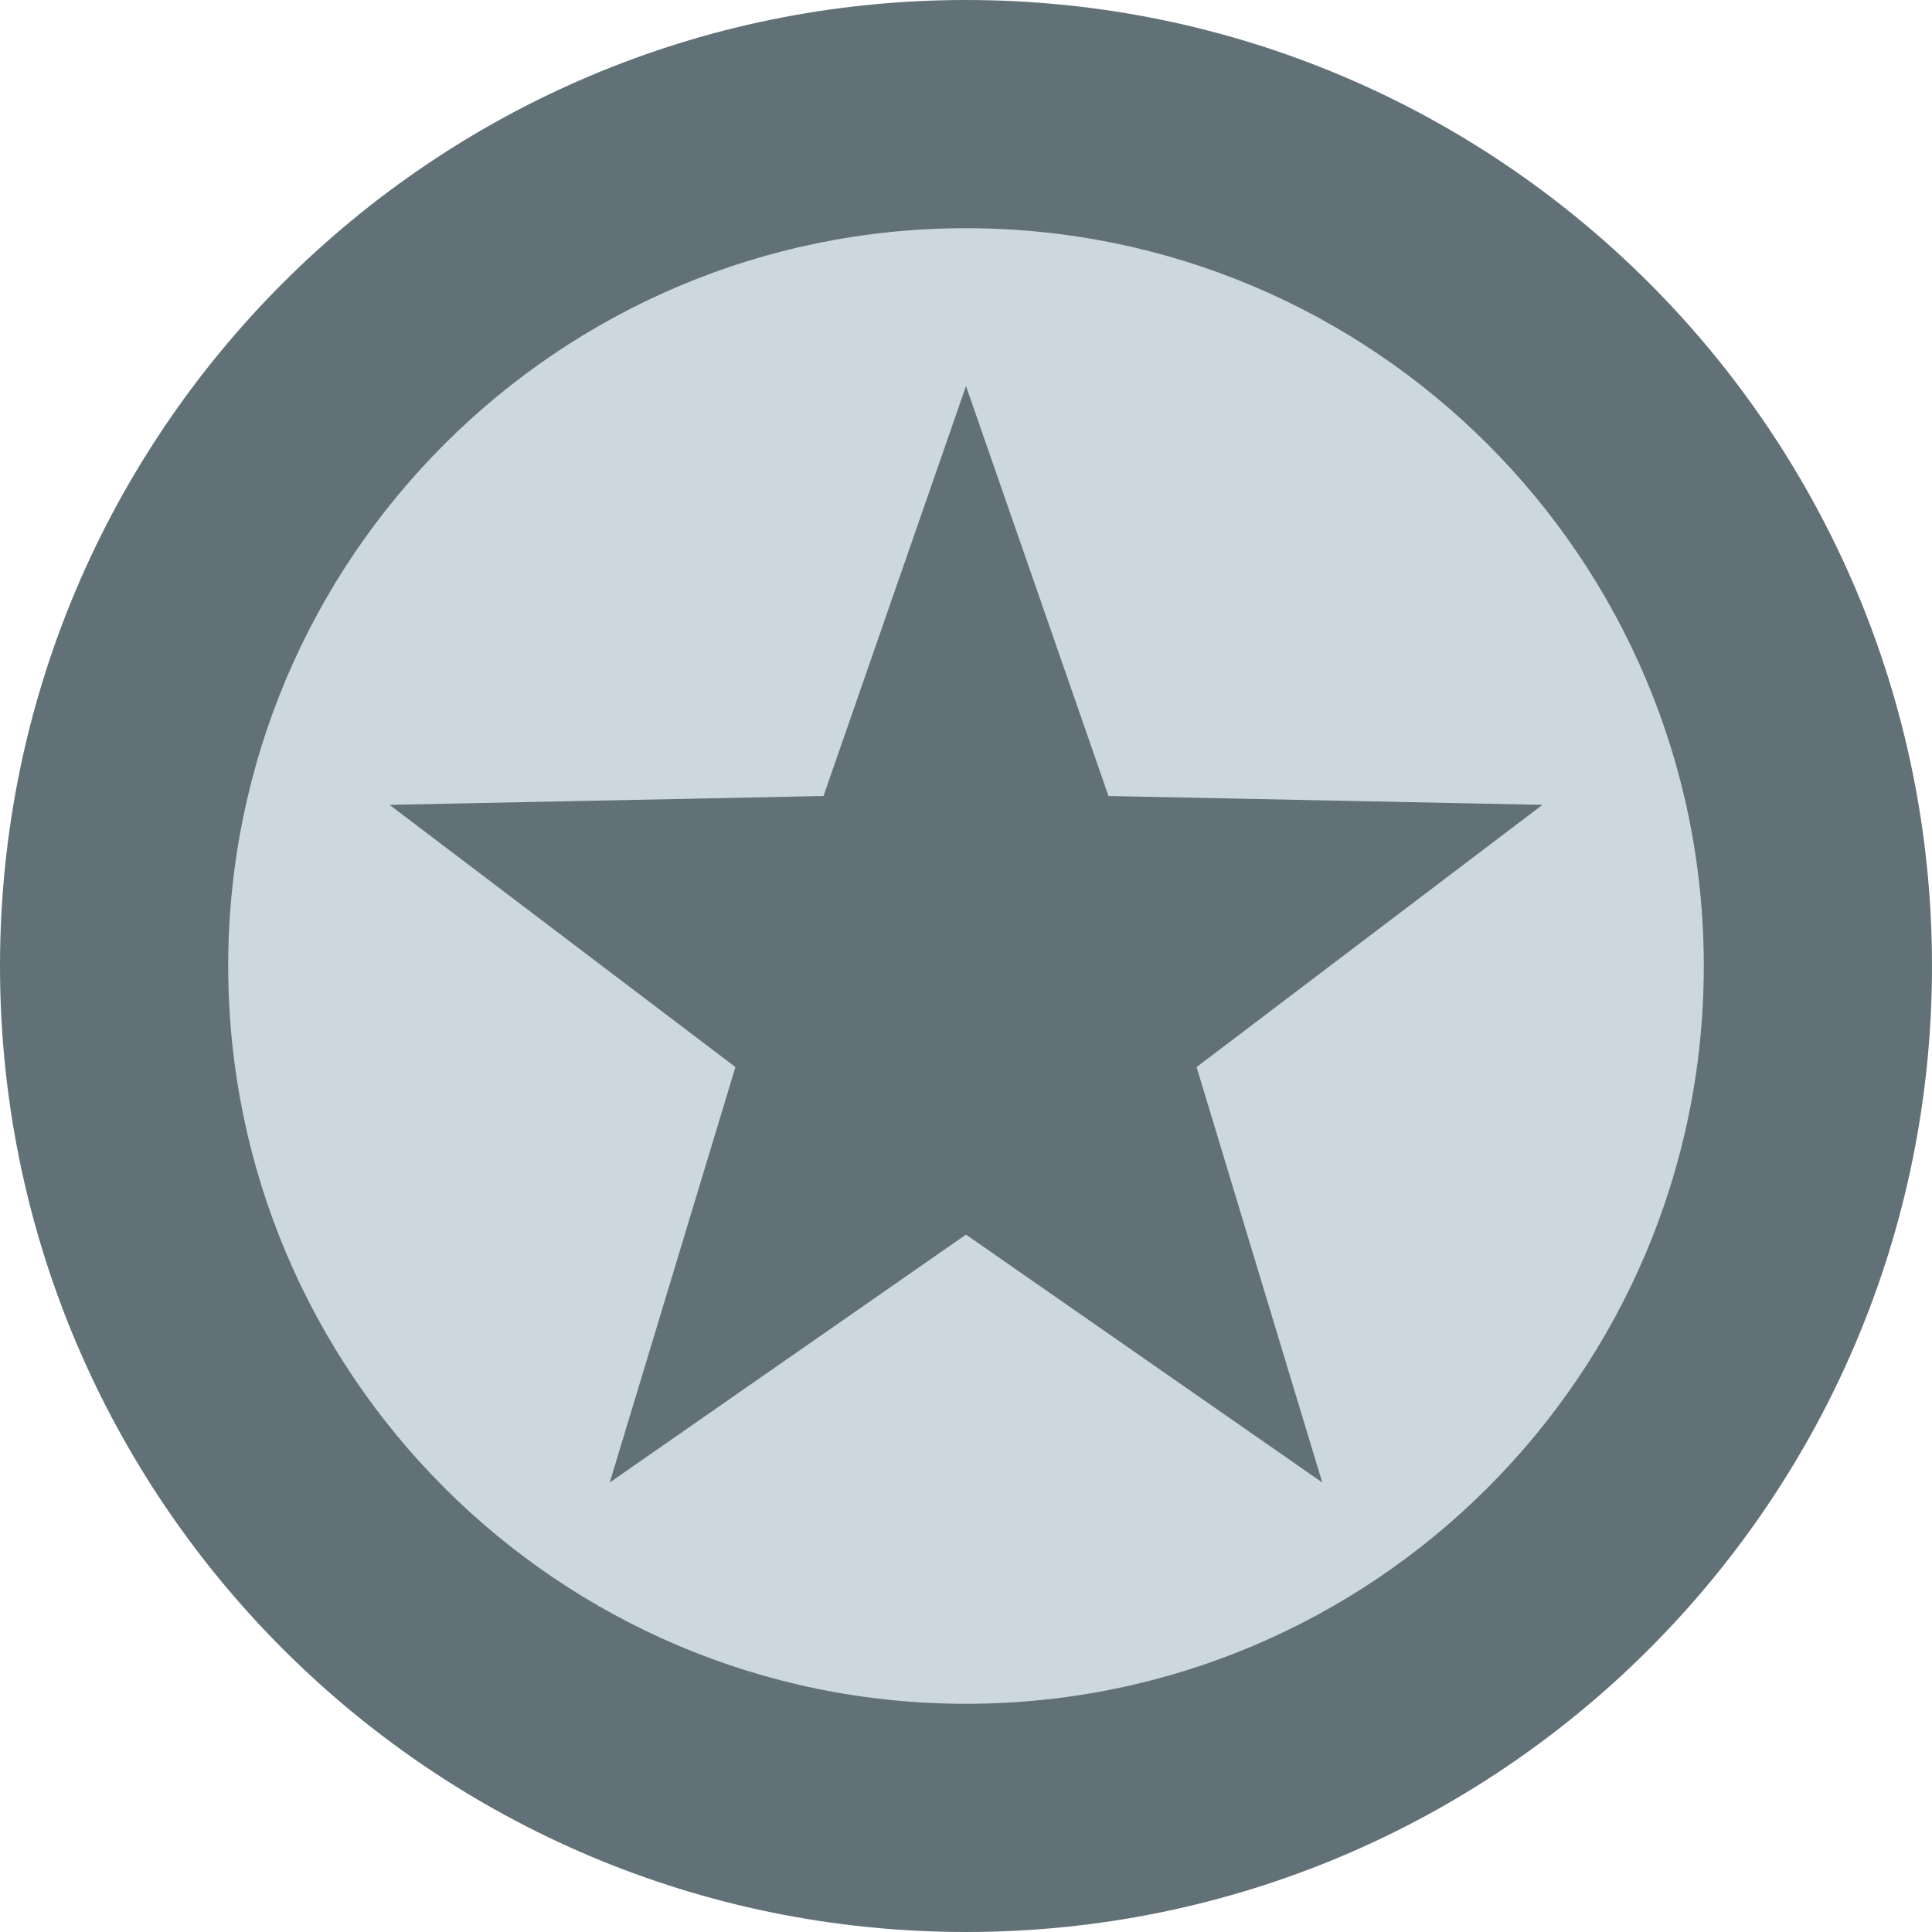
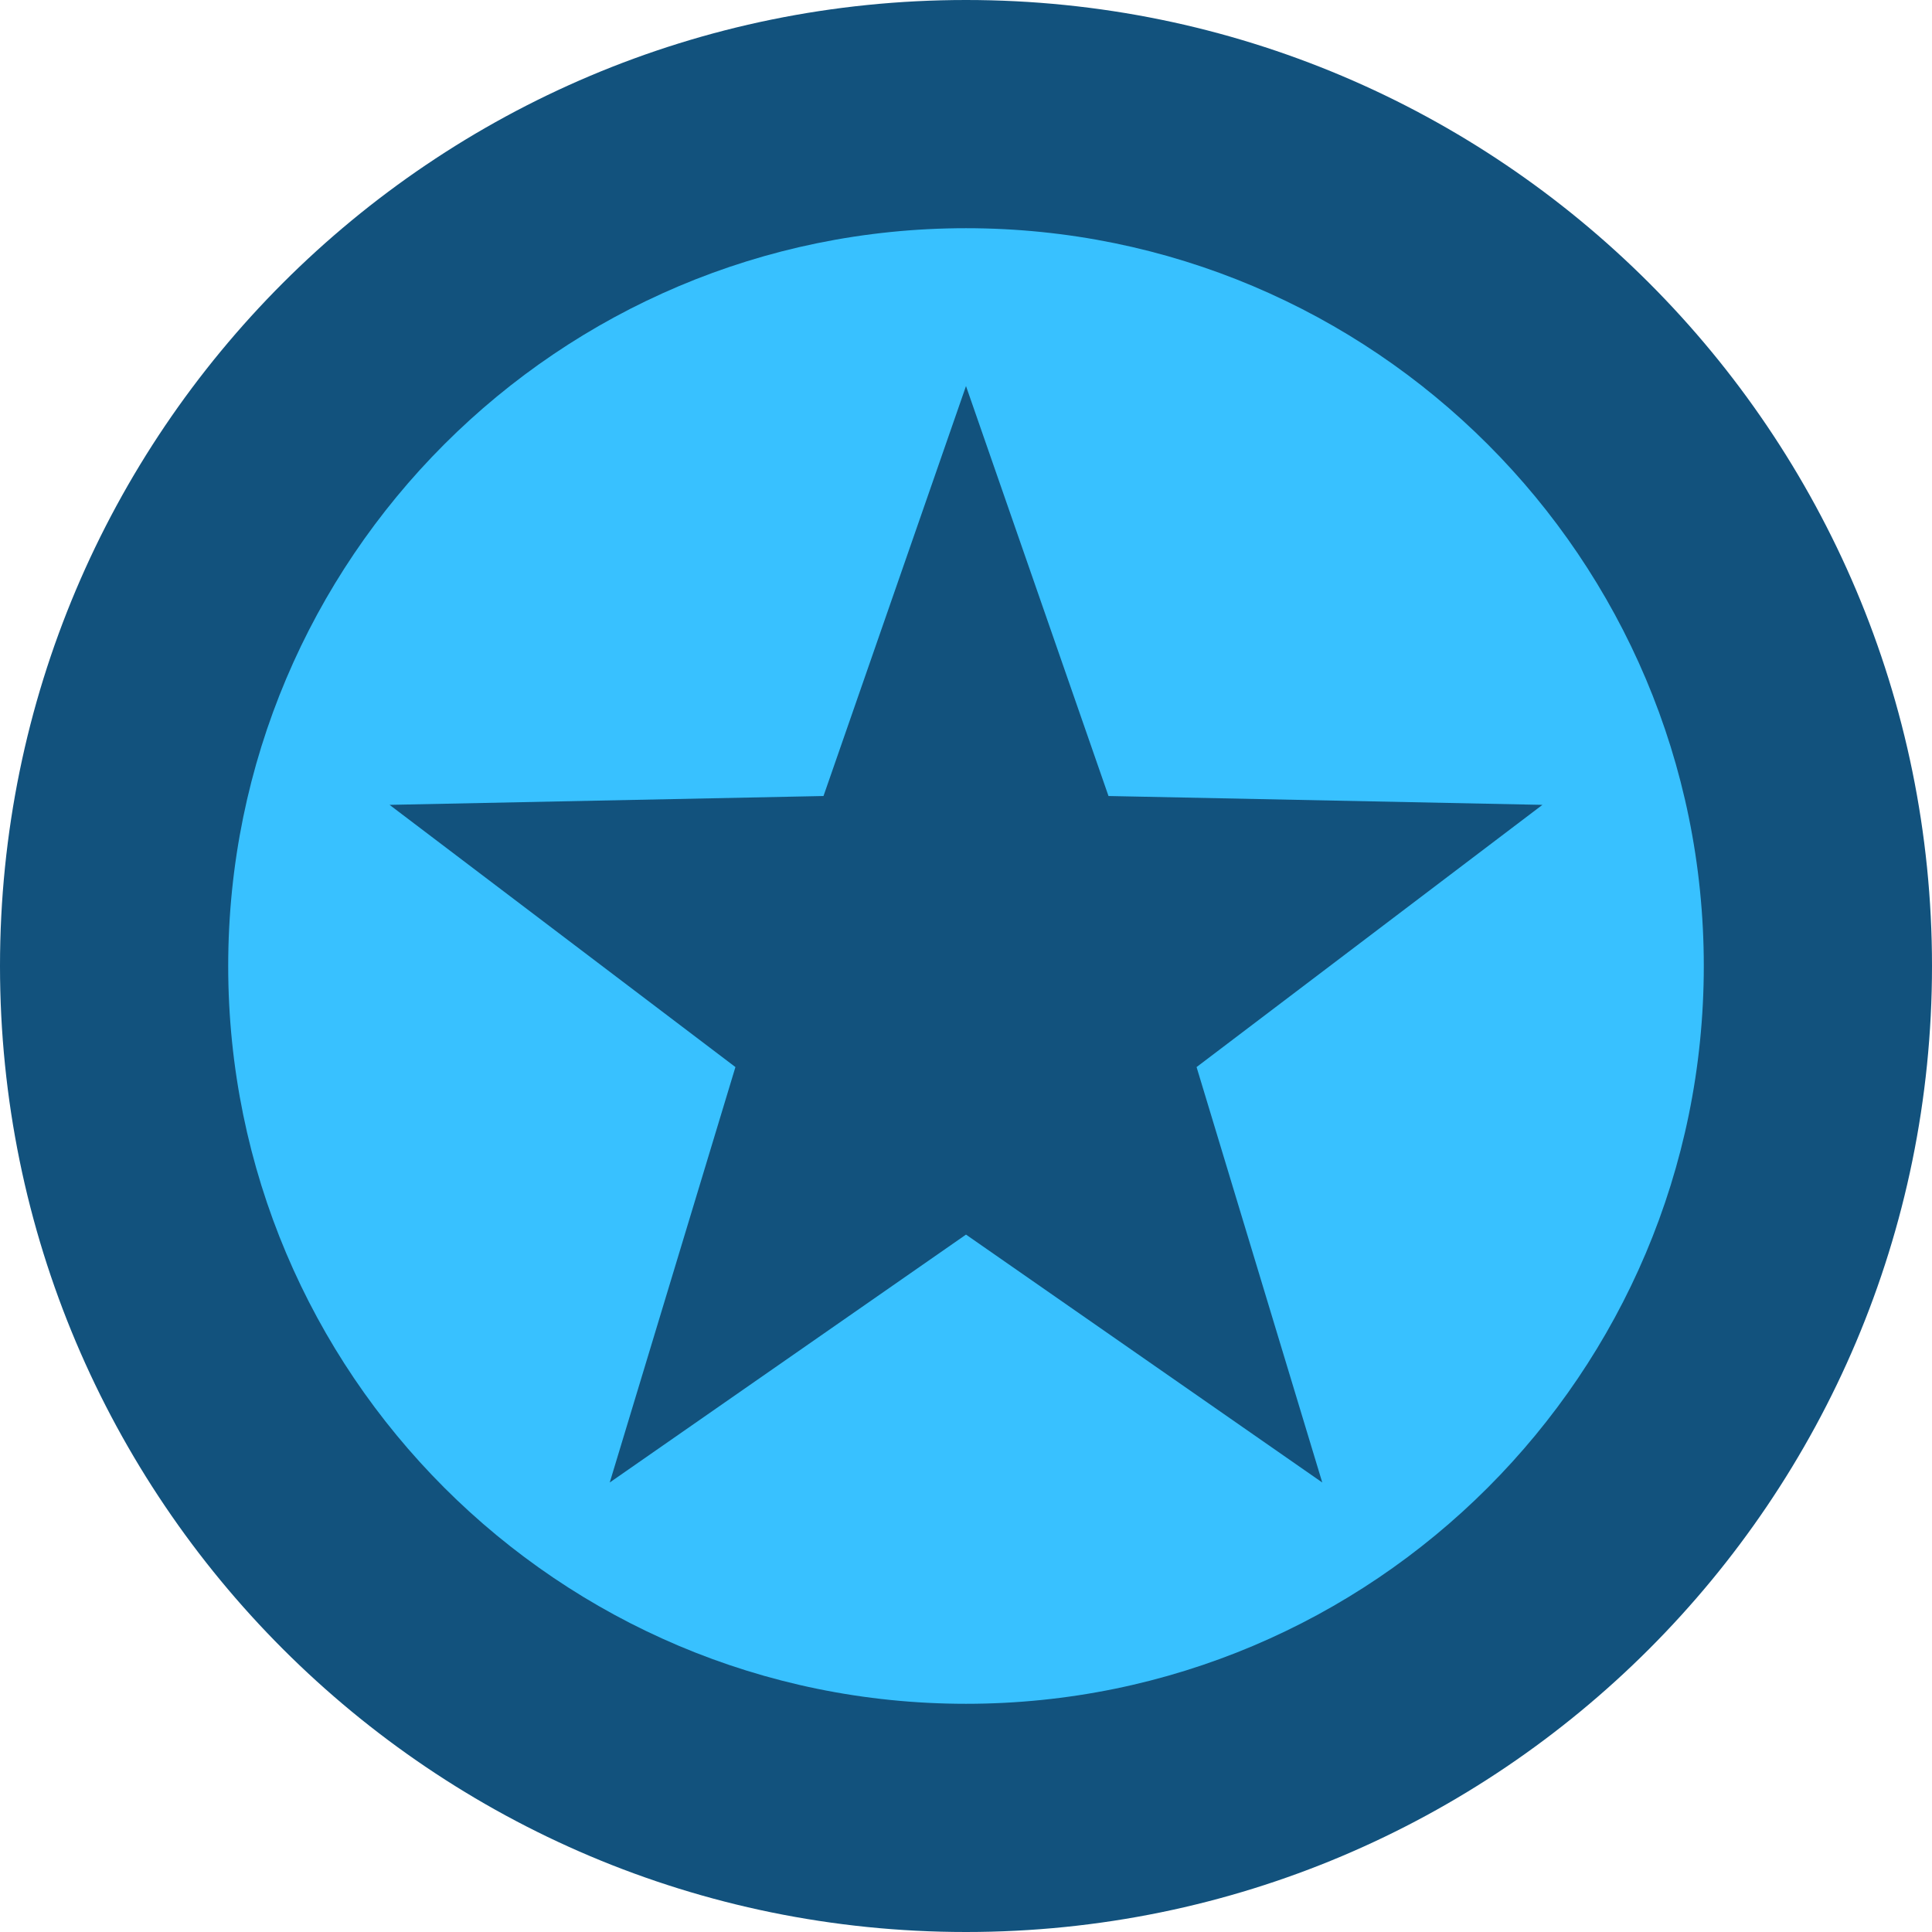
<svg xmlns="http://www.w3.org/2000/svg" width="128mm" height="128mm" viewBox="0 0 128 128" version="1.1" id="svg8">
  <defs id="defs2" />
  <g id="layer1" transform="translate(0,-169)">
-     <circle style="color:#000000;clip-rule:nonzero;display:inline;overflow:visible;visibility:visible;opacity:1;isolation:auto;mix-blend-mode:normal;color-interpolation:sRGB;color-interpolation-filters:linearRGB;solid-color:#000000;solid-opacity:1;vector-effect:none;fill:#627178;fill-opacity:1;fill-rule:evenodd;stroke:none;stroke-width:1.165;stroke-linecap:round;stroke-linejoin:miter;stroke-miterlimit:4;stroke-dasharray:none;stroke-dashoffset:0;stroke-opacity:1;paint-order:fill markers stroke;color-rendering:auto;image-rendering:auto;shape-rendering:auto;text-rendering:auto;enable-background:accumulate" id="path826" cx="64" cy="233" r="64" />
-     <circle style="color:#000000;clip-rule:nonzero;display:inline;overflow:visible;visibility:visible;opacity:1;isolation:auto;mix-blend-mode:normal;color-interpolation:sRGB;color-interpolation-filters:linearRGB;solid-color:#000000;solid-opacity:1;vector-effect:none;fill:#cdd7de;fill-opacity:1;fill-rule:evenodd;stroke:none;stroke-width:0.89;stroke-linecap:round;stroke-linejoin:miter;stroke-miterlimit:4;stroke-dasharray:none;stroke-dashoffset:0;stroke-opacity:1;paint-order:fill markers stroke;color-rendering:auto;image-rendering:auto;shape-rendering:auto;text-rendering:auto;enable-background:accumulate" id="path826-3" cx="64" cy="233" r="48.881" />
-     <path style="color:#000000;clip-rule:nonzero;display:inline;overflow:visible;visibility:visible;opacity:1;isolation:auto;mix-blend-mode:normal;color-interpolation:sRGB;color-interpolation-filters:linearRGB;solid-color:#000000;solid-opacity:1;vector-effect:none;fill:#627178;fill-opacity:1;fill-rule:evenodd;stroke:none;stroke-width:1.23;stroke-linecap:round;stroke-linejoin:miter;stroke-miterlimit:4;stroke-dasharray:none;stroke-dashoffset:0;stroke-opacity:1;paint-order:fill markers stroke;color-rendering:auto;image-rendering:auto;shape-rendering:auto;text-rendering:auto;enable-background:accumulate" id="path901" d="m 64,194.577 9.441,27.161 28.749,0.586 -22.914,17.372 8.327,27.523 L 64,250.795 l -23.603,16.424 8.327,-27.523 -22.914,-17.372 28.749,-0.586 z" />
+     <circle style="color:#000000;clip-rule:nonzero;display:inline;overflow:visible;visibility:visible;opacity:1;isolation:auto;mix-blend-mode:normal;color-interpolation:sRGB;color-interpolation-filters:linearRGB;solid-color:#000000;solid-opacity:1;vector-effect:none;fill:#12527d;fill-opacity:1;fill-rule:evenodd;stroke:none;stroke-width:1.165;stroke-linecap:round;stroke-linejoin:miter;stroke-miterlimit:4;stroke-dasharray:none;stroke-dashoffset:0;stroke-opacity:1;paint-order:fill markers stroke;color-rendering:auto;image-rendering:auto;shape-rendering:auto;text-rendering:auto;enable-background:accumulate" id="path826" cx="64" cy="233" r="64" />
+     <circle style="color:#000000;clip-rule:nonzero;display:inline;overflow:visible;visibility:visible;opacity:1;isolation:auto;mix-blend-mode:normal;color-interpolation:sRGB;color-interpolation-filters:linearRGB;solid-color:#000000;solid-opacity:1;vector-effect:none;fill:#38c1ff;fill-opacity:1;fill-rule:evenodd;stroke:none;stroke-width:0.89;stroke-linecap:round;stroke-linejoin:miter;stroke-miterlimit:4;stroke-dasharray:none;stroke-dashoffset:0;stroke-opacity:1;paint-order:fill markers stroke;color-rendering:auto;image-rendering:auto;shape-rendering:auto;text-rendering:auto;enable-background:accumulate" id="path826-3" cx="64" cy="233" r="48.881" />
+     <path style="color:#000000;clip-rule:nonzero;display:inline;overflow:visible;visibility:visible;opacity:1;isolation:auto;mix-blend-mode:normal;color-interpolation:sRGB;color-interpolation-filters:linearRGB;solid-color:#000000;solid-opacity:1;vector-effect:none;fill:#12527d;fill-opacity:1;fill-rule:evenodd;stroke:none;stroke-width:1.23;stroke-linecap:round;stroke-linejoin:miter;stroke-miterlimit:4;stroke-dasharray:none;stroke-dashoffset:0;stroke-opacity:1;paint-order:fill markers stroke;color-rendering:auto;image-rendering:auto;shape-rendering:auto;text-rendering:auto;enable-background:accumulate" id="path901" d="m 64,194.577 9.441,27.161 28.749,0.586 -22.914,17.372 8.327,27.523 L 64,250.795 l -23.603,16.424 8.327,-27.523 -22.914,-17.372 28.749,-0.586 z" />
  </g>
</svg>
